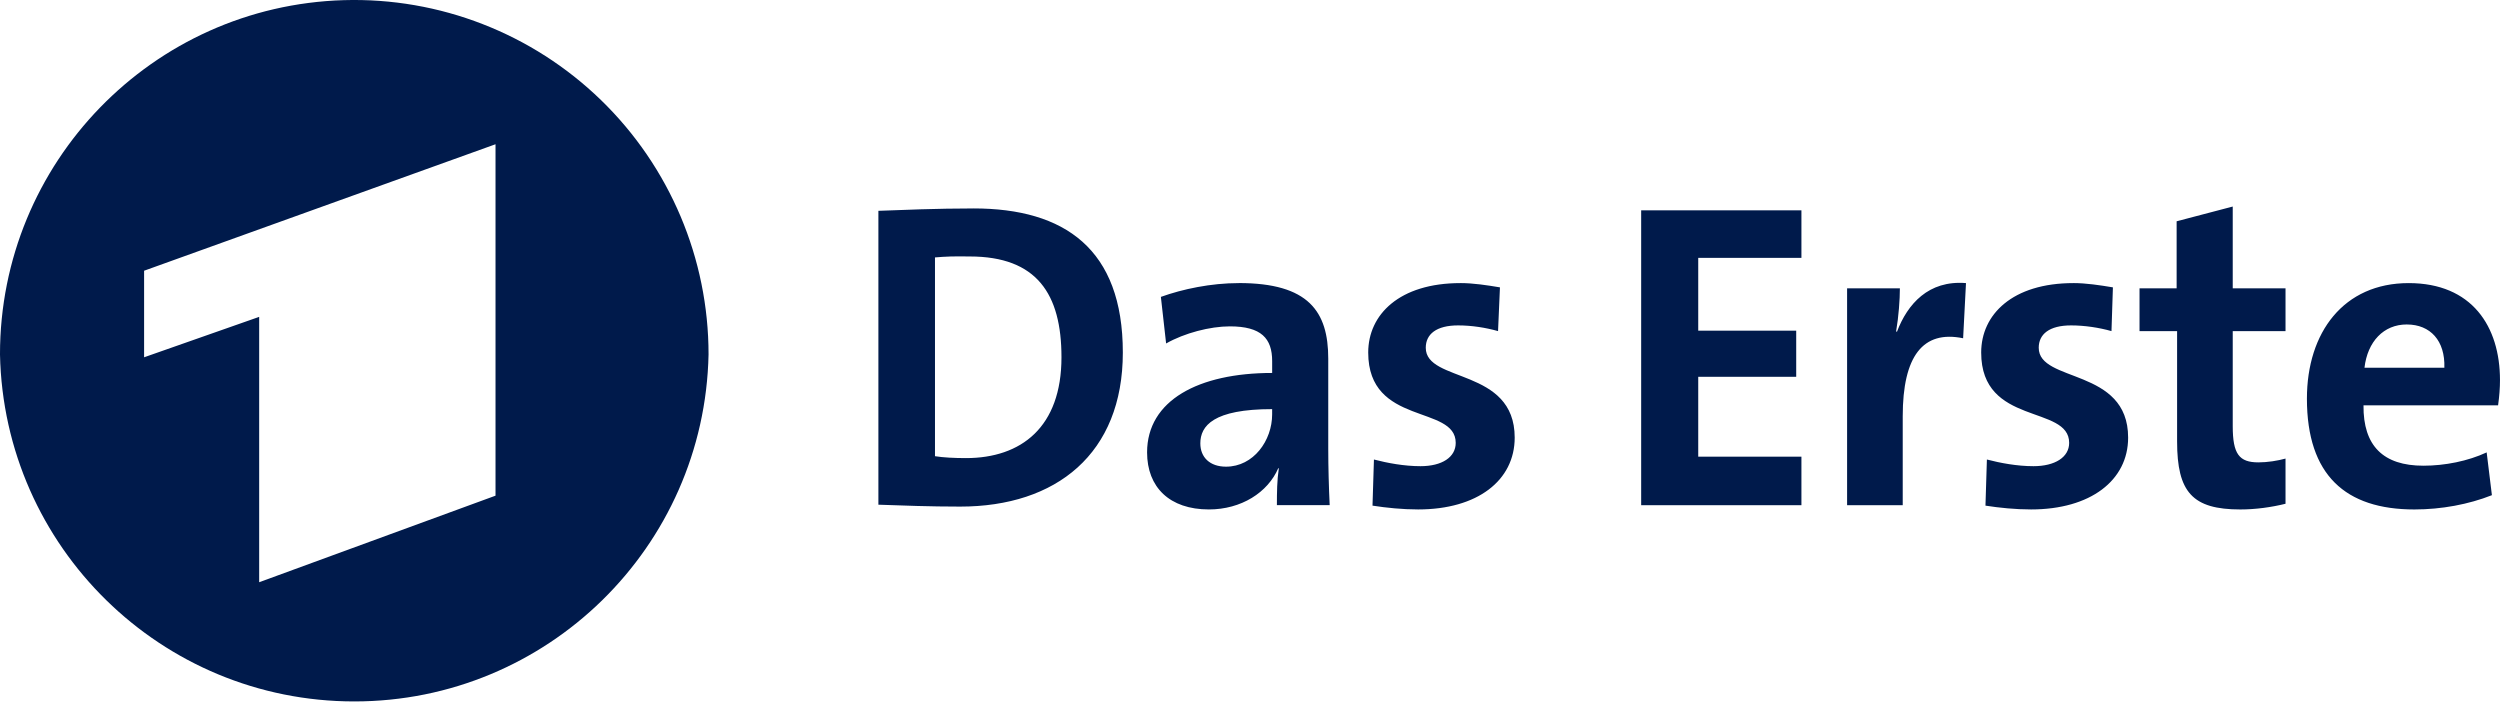
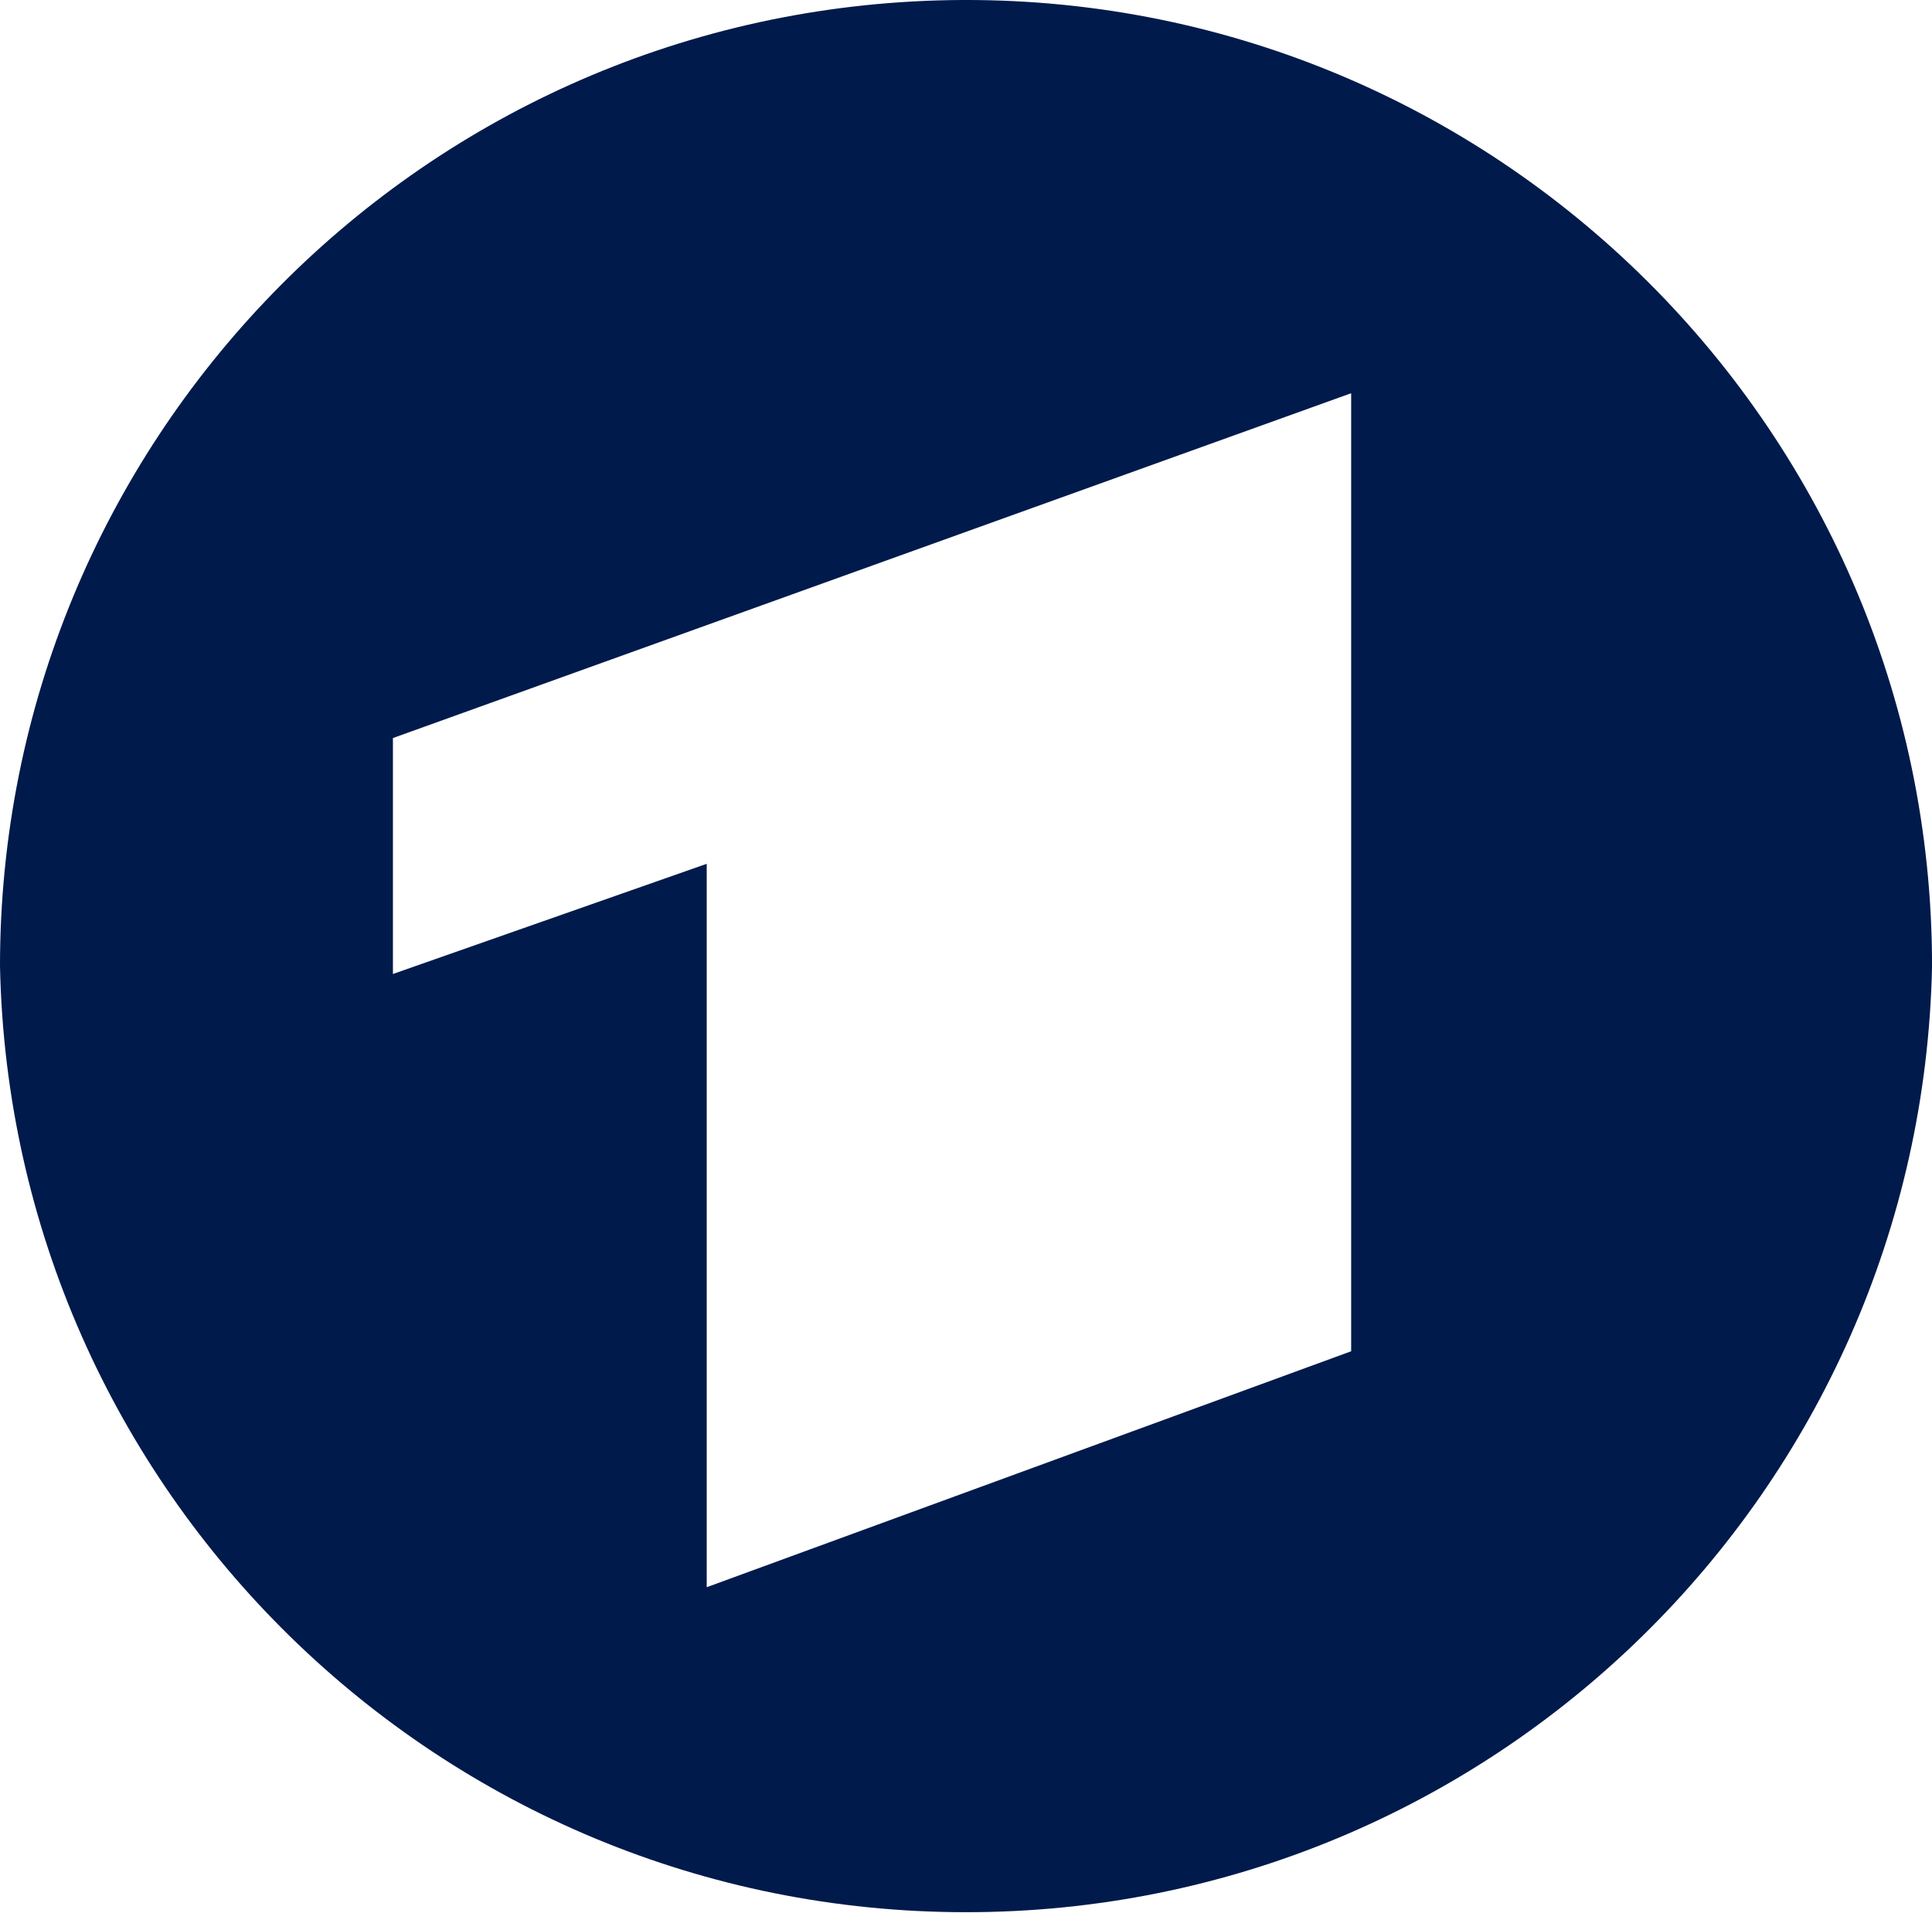
- <svg xmlns="http://www.w3.org/2000/svg" width="600" height="168.35" version="1.1">
-   <g transform="matrix(3.6522 0 0 3.6522 -3.6467 -3.654)">
-     <path d="m23.592 1.01a23.286 23.286 0 0 0-22.594 23.281 23.286 23.286 0 0 0 46.562 0 23.286 23.286 0 0 0-23.969-23.281zm9.969 9.469v23.094l-15.531 5.688v-17.438l-7.562 2.656v-5.688l23.094-8.312zm114.16 4.094-3.688 0.969v4.406h-2.438v2.812h2.469v7.25c0 3.327 1.002 4.469 4.156 4.469 1.004 0 2.051-0.146 2.969-0.375v-2.969c-0.516 0.143-1.179 0.25-1.781 0.25-1.262 0-1.688-0.54-1.688-2.375v-6.25h3.469v-2.812h-3.469v-5.375zm-82.75 0.125c-2.38 0-4.73 0.099-6.25 0.156v19.312c1.635 0.057 3.368 0.125 5.375 0.125 6.309 0 10.688-3.472 10.688-10.125 0-6.797-3.819-9.469-9.812-9.469zm43.875 0.125v19.375h10.531v-3.188h-6.781v-5.25h6.438v-3.031h-6.438v-4.781h6.781v-3.125h-10.531zm-45.375 3.031c0.384-0.014 0.82 0 1.25 0 4.417 0 6.031 2.467 6.031 6.625 0 4.589-2.639 6.625-6.281 6.625-0.746 0-1.515-0.039-2.031-0.125v-13.062c0.301-0.029 0.648-0.048 1.031-0.062zm18.938 1.75c-1.835 0-3.691 0.39-5.125 0.906l0.344 3.062c1.204-0.688 2.897-1.125 4.188-1.125 2.065 0 2.781 0.79 2.781 2.281v0.781c-4.847 0-8.219 1.806-8.219 5.219 0 2.294 1.481 3.75 4.062 3.75 2.122 0 3.874-1.113 4.562-2.719l0.031 0.031c-0.115 0.746-0.125 1.575-0.125 2.406h3.469c-0.057-1.176-0.094-2.54-0.094-3.688v-5.938c0-3.097-1.286-4.969-5.875-4.969zm14.562 0c-4.015 0-6.062 2.067-6.062 4.562 0 4.847 5.75 3.414 5.75 5.938 0 0.946-0.907 1.531-2.312 1.531-1.09 0-2.174-0.208-3.062-0.438l-0.094 3.031c0.918 0.143 1.968 0.25 3 0.25 3.9 0 6.344-1.908 6.344-4.719 0-4.617-5.844-3.583-5.844-5.906 0-0.889 0.691-1.469 2.125-1.469 0.889 0 1.822 0.146 2.625 0.375l0.125-2.875c-0.856-0.143-1.758-0.281-2.59-0.281zm33.219 0c-2.466-0.201-3.843 1.381-4.531 3.188h-0.062c0.172-1.004 0.25-2.127 0.25-2.844h-3.469v14.25h3.656v-5.844c0-3.958 1.33-5.67 3.969-5.125l0.188-3.625zm7.062 0c-4.015 0-6.062 2.067-6.062 4.562 0 4.847 5.781 3.414 5.781 5.938 0 0.946-0.939 1.531-2.344 1.531-1.09 0-2.174-0.208-3.062-0.438l-0.094 3.031c0.918 0.143 1.968 0.25 3 0.25 3.9 0 6.375-1.908 6.375-4.719 0-4.617-5.875-3.583-5.875-5.906 0-0.889 0.691-1.469 2.125-1.469 0.889 0 1.853 0.146 2.656 0.375l0.094-2.875c-0.86-0.143-1.762-0.281-2.594-0.281zm22.031 0c-4.273 0-6.688 3.235-6.688 7.594 0 5.019 2.531 7.281 7.062 7.281 1.778 0 3.574-0.335 5.094-0.938l-0.344-2.812c-1.233 0.574-2.751 0.875-4.156 0.875-2.638 0-3.966-1.302-3.938-3.969h8.844c0.086-0.602 0.125-1.169 0.125-1.656 0-3.527-1.842-6.375-6-6.375zm-0.125 2.719c1.549 0 2.526 1.066 2.469 2.844h-5.25c0.2-1.722 1.26-2.845 2.78-2.845zm-74.562 5.562v0.344c0 1.721-1.224 3.438-3.031 3.438-1.061 0-1.688-0.614-1.688-1.531 0-1.147 0.847-2.25 4.719-2.25z" fill="#001a4b" fill-rule="evenodd" />
-   </g>
+ <svg xmlns="http://www.w3.org/2000/svg" id="svg8" width="170.05" height="168.35" version="1.1">
+   <path id="path4" d="m82.518 0.037c-45.972 1.367-82.528 39.034-82.518 85.027 0.959 46.272 38.745 83.283 85.027 83.283 46.282 0 84.068-37.01 85.027-83.283 0.01-47.954-39.607-86.433-87.54-85.027zm36.408 34.582v84.344l-56.722 20.772v-63.687l-27.62 9.701v-20.772l84.344-30.359z" fill="#001a4b" fill-rule="evenodd" stroke-width="3.652" />
</svg>
